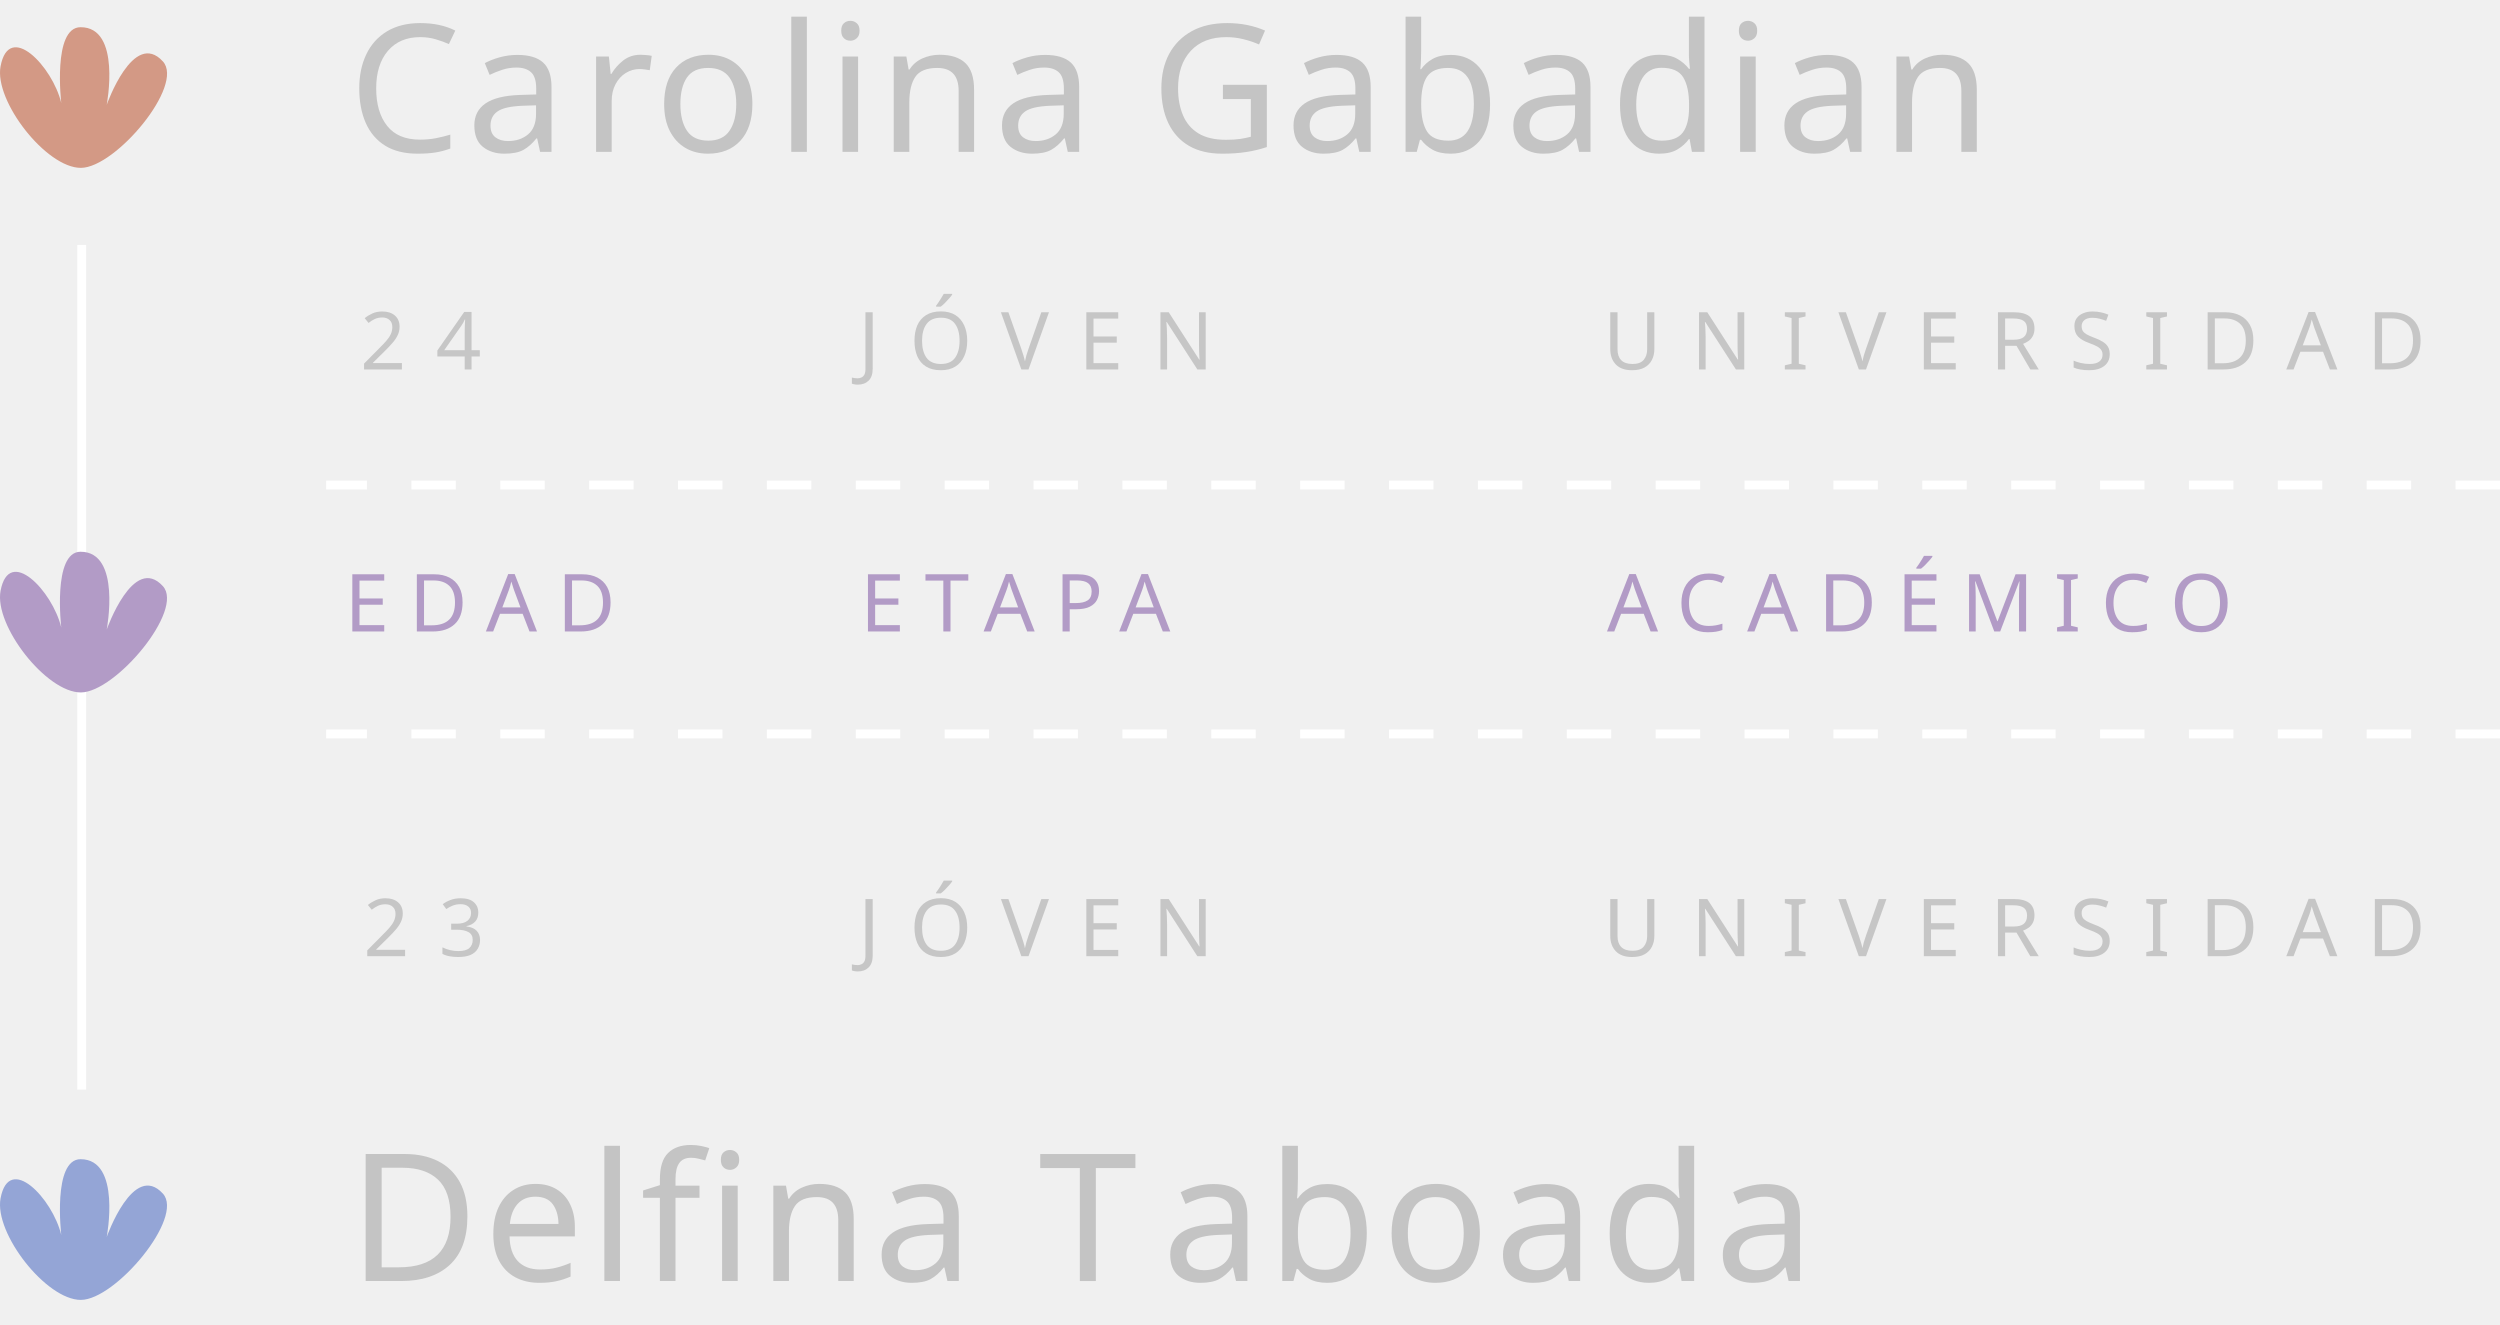
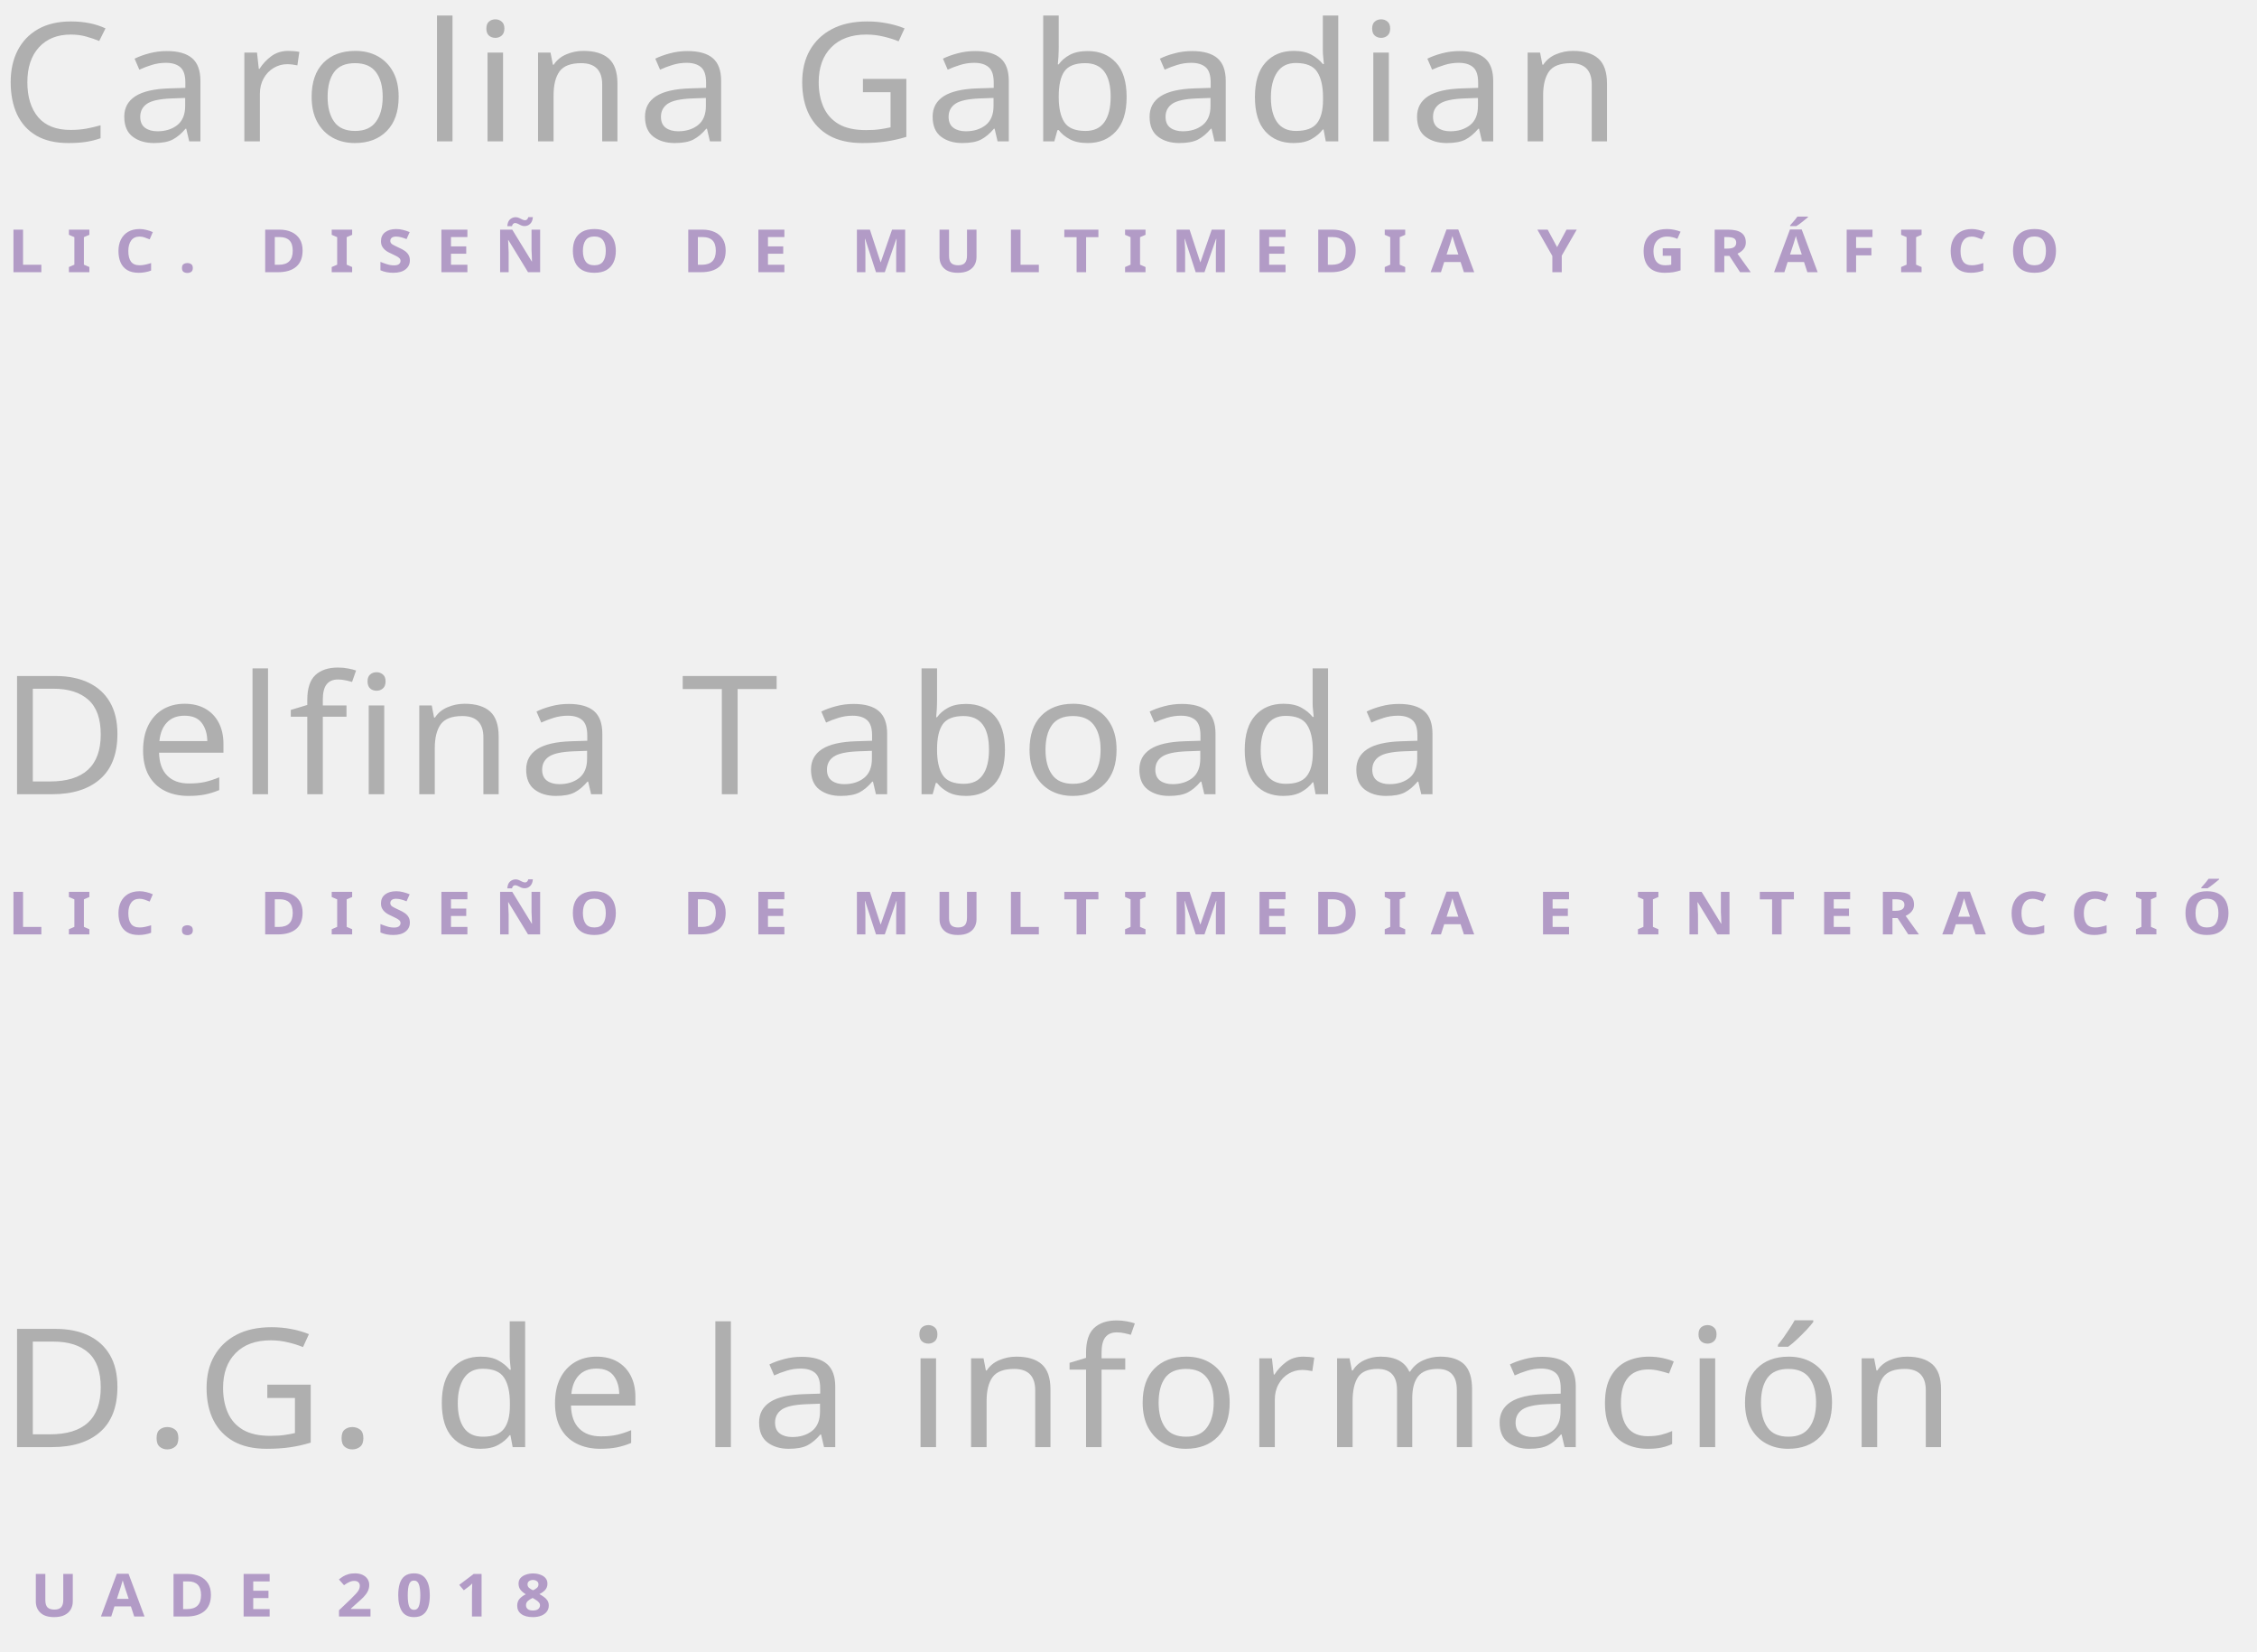
- <svg xmlns="http://www.w3.org/2000/svg" viewBox="0 0 500.69 265.29">
+ <svg xmlns="http://www.w3.org/2000/svg" viewBox="0 0 416.71 305">
  <defs>
-     <style>.cls-1,.cls-10{fill:none;stroke:#fff;stroke-miterlimit:10;stroke-width:1.78px;}.cls-2{font-size:35.62px;fill:#c4c4c4;font-family:PlayfairDisplay-Black, Playfair Display;letter-spacing:0.03em;}.cls-3{letter-spacing:0.02em;}.cls-4{letter-spacing:0.03em;}.cls-5{letter-spacing:0.01em;}.cls-6{letter-spacing:0em;}.cls-7,.cls-8,.cls-9{font-size:16.03px;font-family:Poppins-Regular, Poppins;}.cls-7,.cls-8{fill:#c6c6c6;}.cls-7{letter-spacing:0.37em;}.cls-8{letter-spacing:0.37em;}.cls-13,.cls-9{fill:#b29bc6;}.cls-9{letter-spacing:0.25em;}.cls-10{stroke-dasharray:8.9 8.9;}.cls-11{fill:#d39985;}.cls-12{fill:#94a5d6;}</style>
+     <style>@font-face {
+     font-family: PlayfairDisplay-Black;
+     src: url(../fonts/PlayfairDisplay-Black.otf);
+ }.cls-1,.cls-6{font-size:30.57px;fill:#afafaf;font-family:PlayfairDisplay-Black, Playfair Display;}.cls-1,.cls-8{letter-spacing:0.03em;}.cls-2{letter-spacing:0.02em;}.cls-3{letter-spacing:0.03em;}.cls-4{letter-spacing:0.01em;}.cls-5{letter-spacing:0em;}.cls-6{letter-spacing:0.01em;}.cls-7{letter-spacing:0.01em;}.cls-9{letter-spacing:0.01em;}.cls-10{font-size:11px;fill:#b29bc6;font-family:Poppins-SemiBold, Poppins;font-weight:700;letter-spacing:0.37em;}</style>
  </defs>
  <g id="Layer_2" data-name="Layer 2">
    <g id="Ebene_1" data-name="Ebene 1">
-       <line class="cls-1" x1="16.36" y1="49.06" x2="16.36" y2="218.22" />
-       <text class="cls-2" transform="translate(69.78 30.42)">Ca<tspan class="cls-3" x="46.57" y="0">ro</tspan>
-         <tspan class="cls-4" x="85.66" y="0">lina Gabadian</tspan>
+       <text class="cls-1" transform="translate(0 26.1) scale(1.06 1)">Ca<tspan class="cls-2" x="39.97" y="0">ro</tspan>
+         <tspan class="cls-3" x="73.52" y="0">lina Gabadian</tspan>
      </text>
-       <text class="cls-2" transform="translate(69.78 256.56)">Delfina<tspan class="cls-5" x="129.99" y="0"> </tspan>
-         <tspan class="cls-6" x="138.19" y="0">T</tspan>
-         <tspan x="162.95" y="0">aboada</tspan>
+       <text class="cls-1" transform="translate(0 146.65) scale(1.06 1)">Delfina<tspan class="cls-4" x="111.56" y="0"> </tspan>
+         <tspan class="cls-5" x="118.6" y="0">T</tspan>
+         <tspan class="cls-3" x="139.85" y="0">aboada</tspan>
      </text>
-       <text class="cls-7" transform="translate(72.15 73.99)">24</text>
-       <text class="cls-7" transform="translate(171.86 73.99)">JÓVEN</text>
-       <text class="cls-8" transform="translate(321.06 73.99)">UNIVERSIDAD</text>
-       <text class="cls-7" transform="translate(72.79 191.51)">23</text>
-       <text class="cls-7" transform="translate(171.86 191.51)">JÓVEN</text>
-       <text class="cls-8" transform="translate(321.06 191.51)">UNIVERSIDAD</text>
-       <text class="cls-9" transform="translate(69 126.47)">EDAD</text>
-       <text class="cls-9" transform="translate(172.27 126.47)">ETAPA</text>
-       <text class="cls-9" transform="translate(321.84 126.47)">ACADÉMICO</text>
-       <line class="cls-10" x1="500.69" y1="146.99" x2="65.32" y2="146.99" />
-       <line class="cls-10" x1="500.69" y1="97.14" x2="65.32" y2="97.14" />
-       <path class="cls-11" d="M.11,13.29c1.71-9.11,10.4,0,12.16,7.34,0,0-1.79-15.17,3.86-15.18C24.37,5.42,21.37,21,21.37,21s5.33-15.18,11.25-8.7C37,17.09,23.14,33.6,16.2,33.62S-1.19,20.22.11,13.29Z" />
-       <path class="cls-12" d="M.11,240c1.71-9.11,10.4,0,12.16,7.34,0,0-1.79-15.17,3.86-15.18,8.24,0,5.24,15.59,5.24,15.59s5.33-15.18,11.25-8.7c4.35,4.76-9.48,21.27-16.42,21.29S-1.19,247,.11,240Z" />
-       <path class="cls-13" d="M.11,118.34c1.71-9.11,10.4,0,12.16,7.34,0,0-1.79-15.17,3.86-15.18,8.24,0,5.24,15.59,5.24,15.59s5.33-15.18,11.25-8.7c4.35,4.76-9.48,21.27-16.42,21.29S-1.19,125.28.11,118.34Z" />
+       <text class="cls-6" transform="translate(0 267.2) scale(1.06 1)">D<tspan class="cls-7" x="25.07" y="0">.</tspan>
+         <tspan class="cls-8" x="34.12" y="0">G. de la in</tspan>
+         <tspan class="cls-9" x="185.84" y="0">f</tspan>
+         <tspan class="cls-8" x="197.34" y="0">ormación</tspan>
+       </text>
+       <text class="cls-10" transform="translate(5.62 298.48) scale(1.06 1)">UADE 2018</text>
+       <text class="cls-10" transform="translate(1.44 172.53) scale(1.06 1)">LIC. DISEÑO DE MULTIMEDIA E INTERACCIÓN</text>
+       <text class="cls-10" transform="translate(1.44 50.26) scale(1.06 1)">LIC. DISEÑO DE MULTIMEDIA Y GRÁFICO</text>
    </g>
  </g>
</svg>
